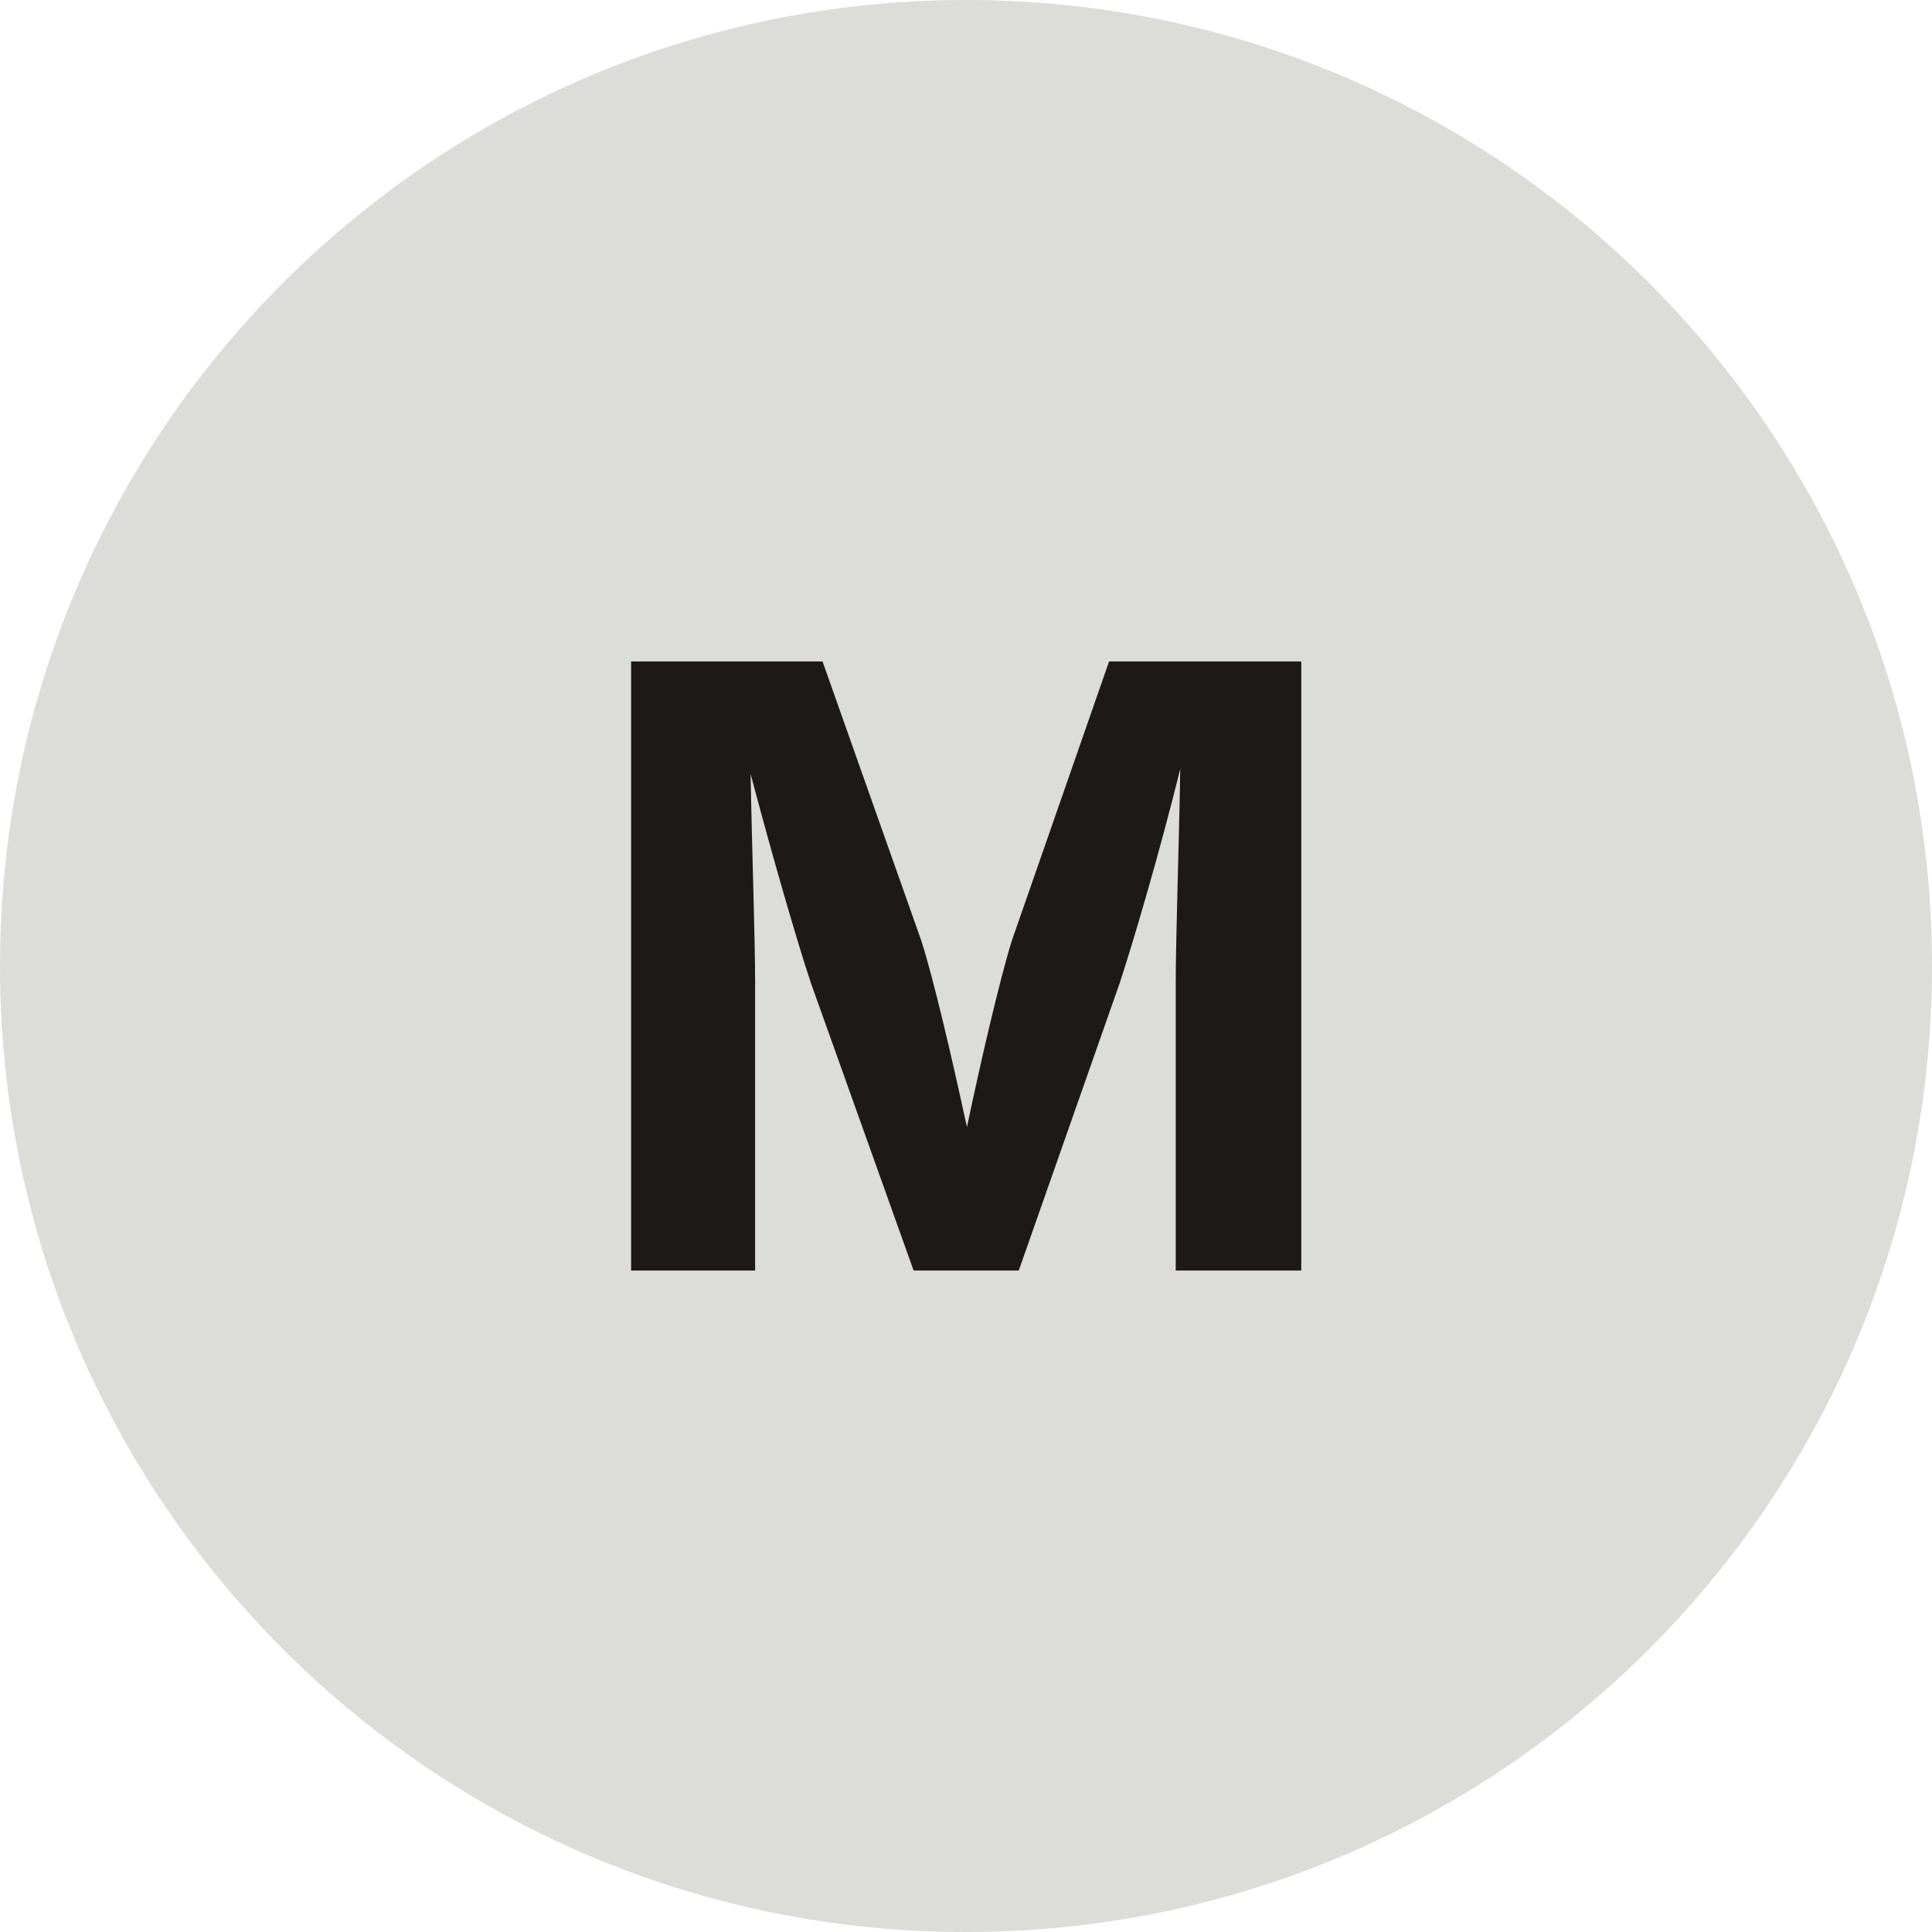
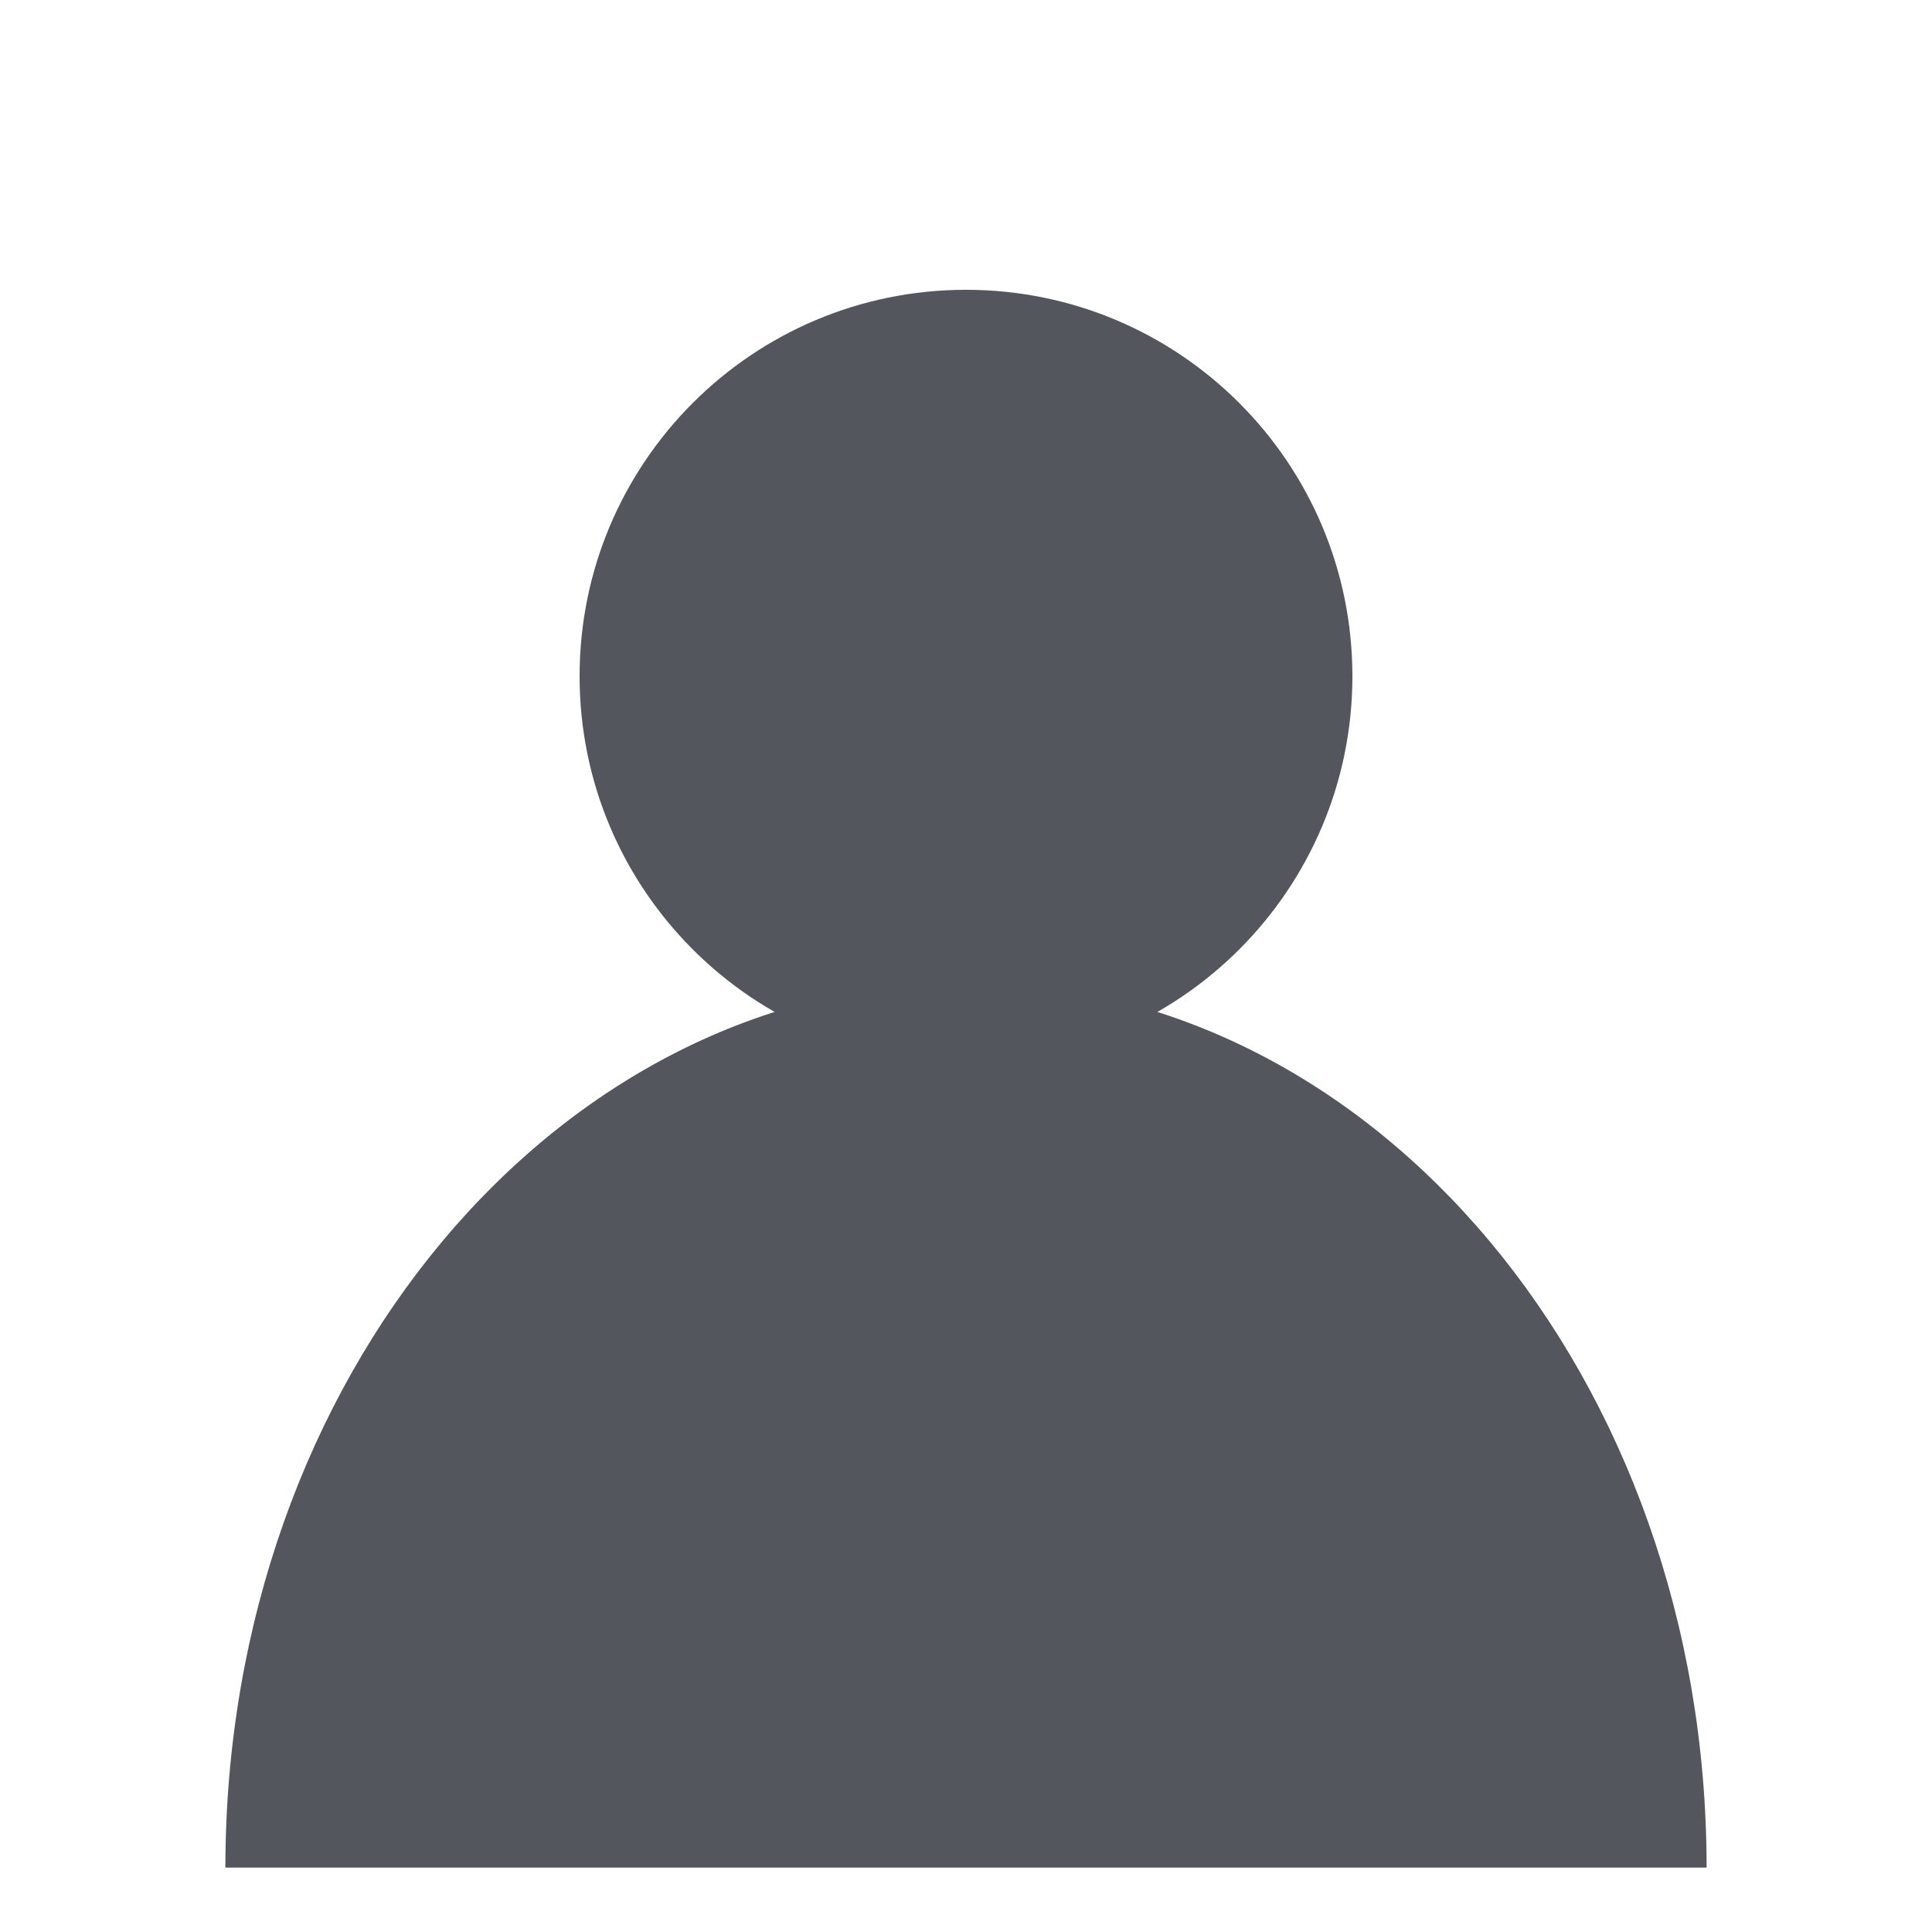
<svg xmlns="http://www.w3.org/2000/svg" width="120" height="120" viewBox="0 0 120 120">
-   <rect width="120" height="120" rx="60" fill="#dcdcd9" />
-   <text x="60" y="60" font-family="Inter,-apple-system,Segoe UI,Roboto,Helvetica,Arial,sans-serif" font-size="52" font-weight="700" fill="#1c1917" text-anchor="middle" dominant-baseline="central">M</text>
+   <circle cx="60" cy="42" r="24" fill="#53565c" />
+   <path d="M14 116c0-30.4 20.6-55 46-55s46 24.6 46 55" fill="#53565c" />
</svg>
